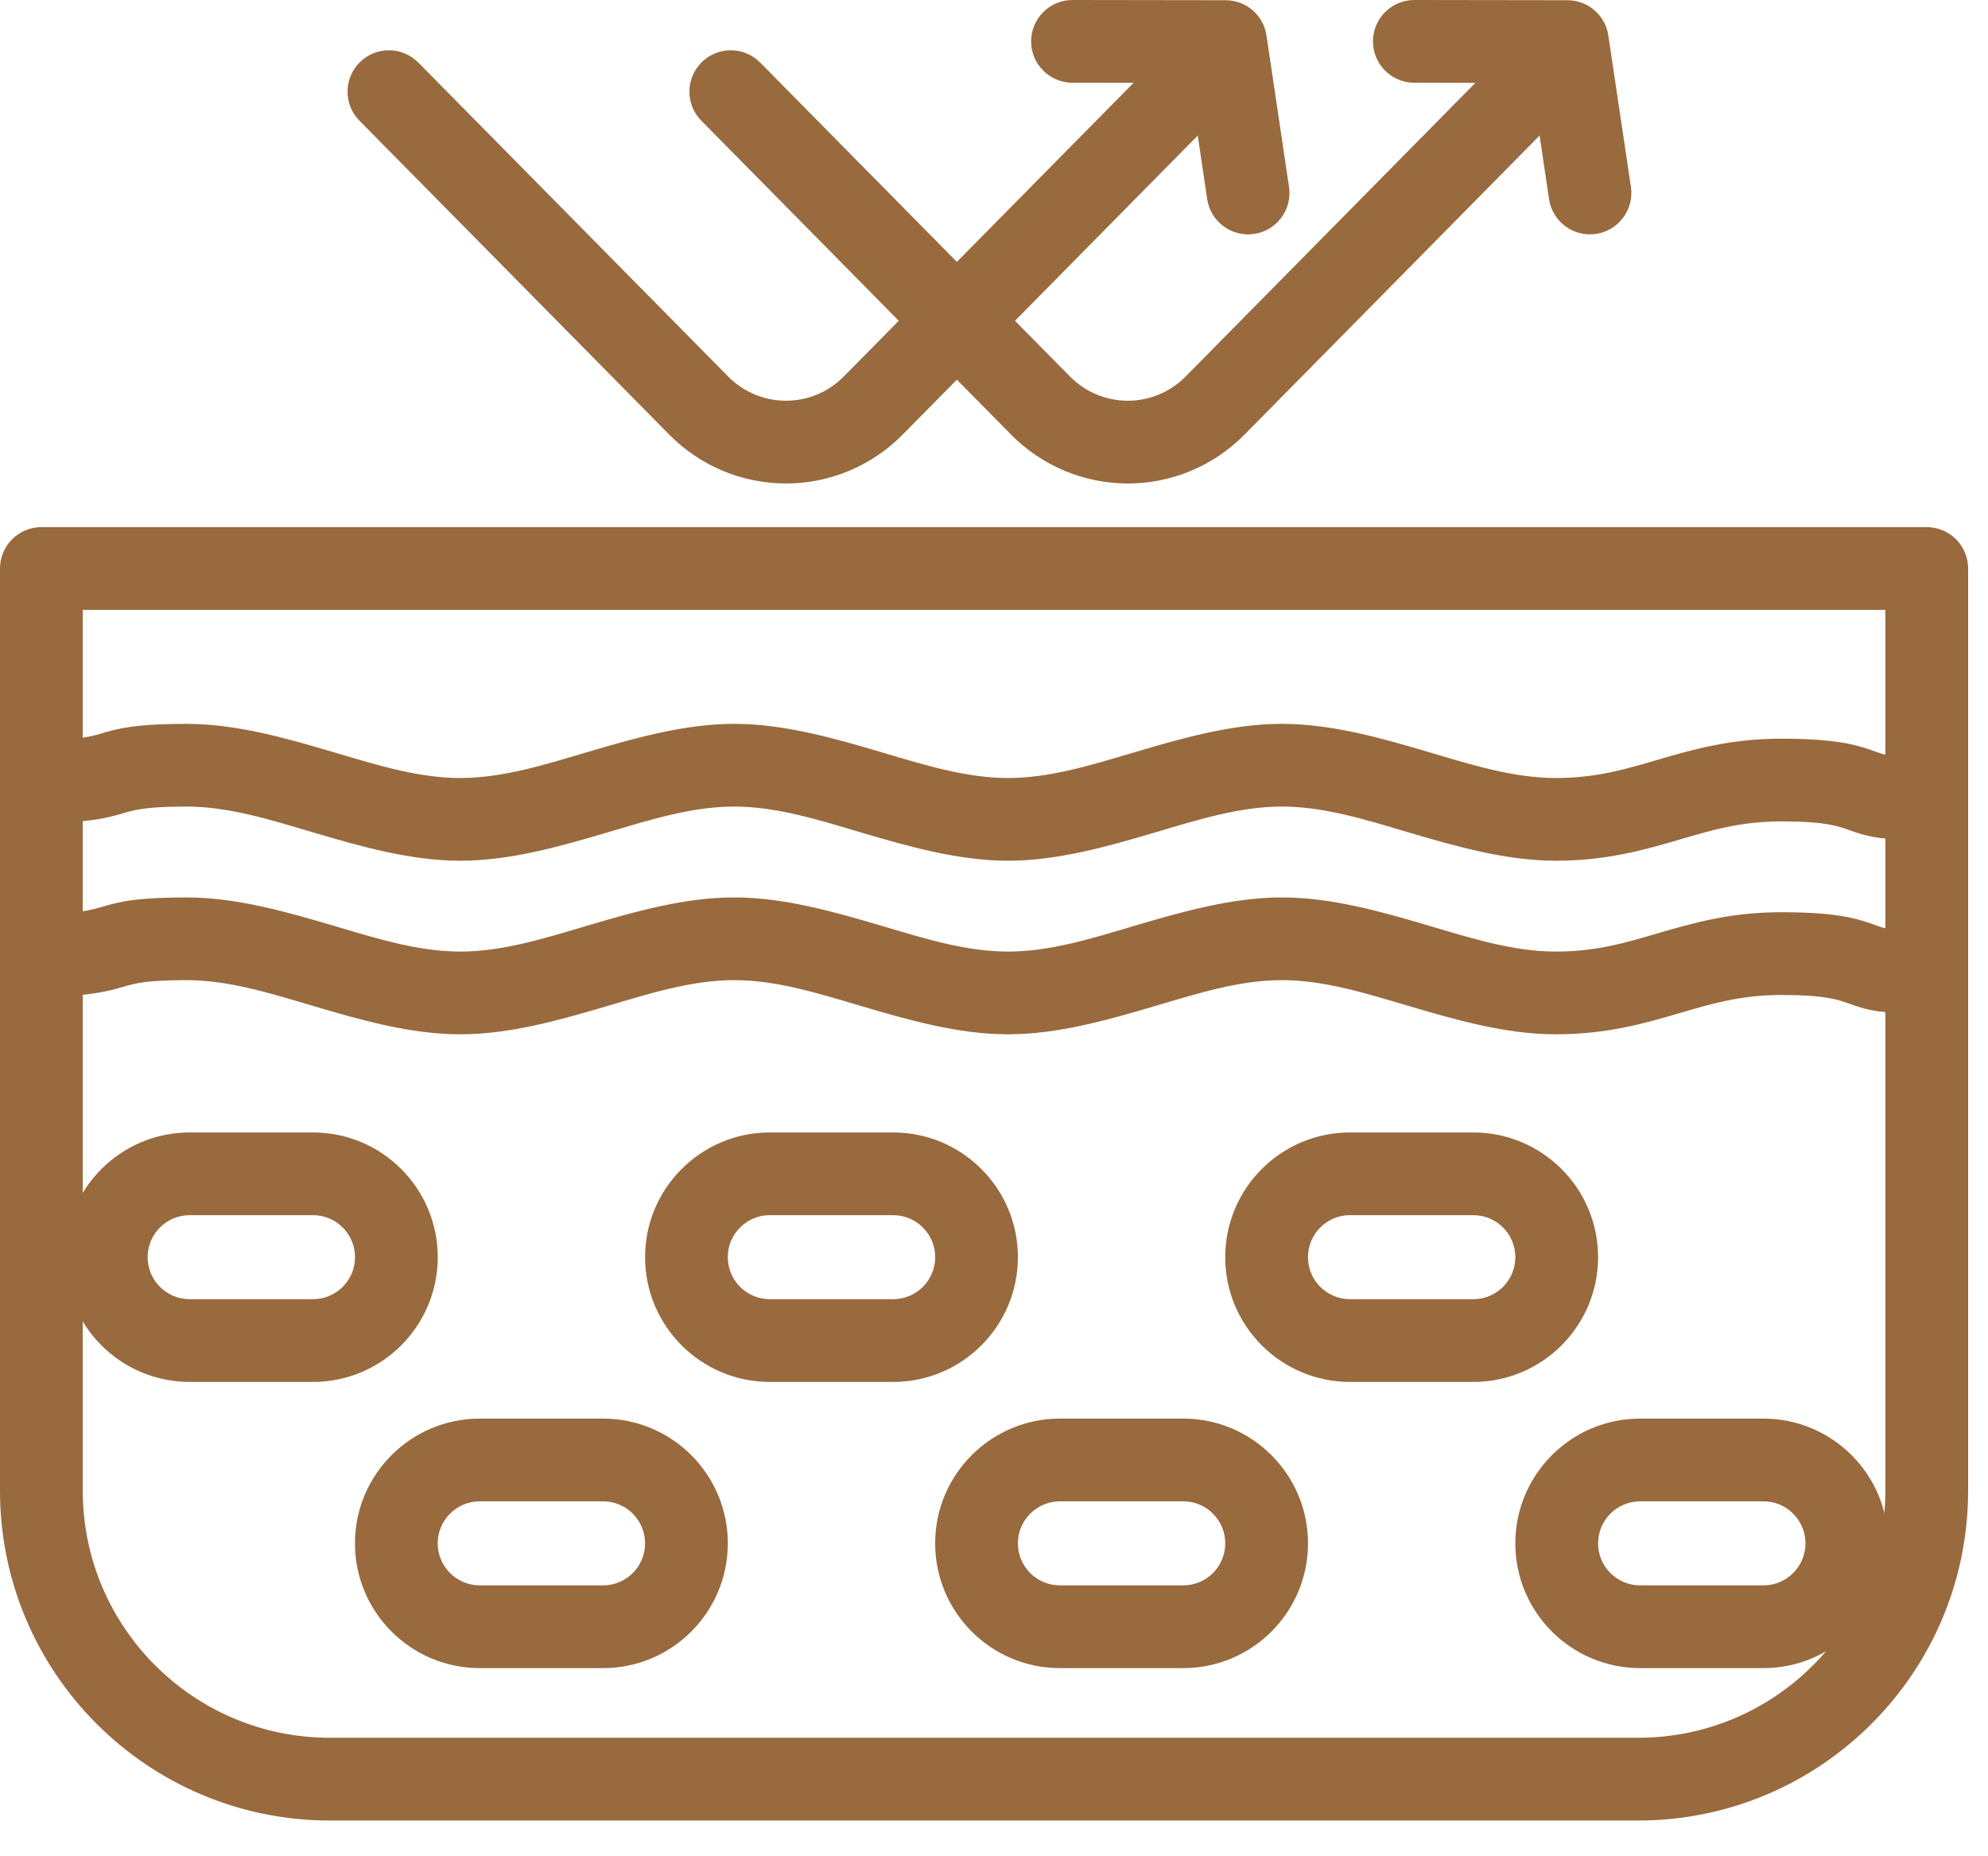
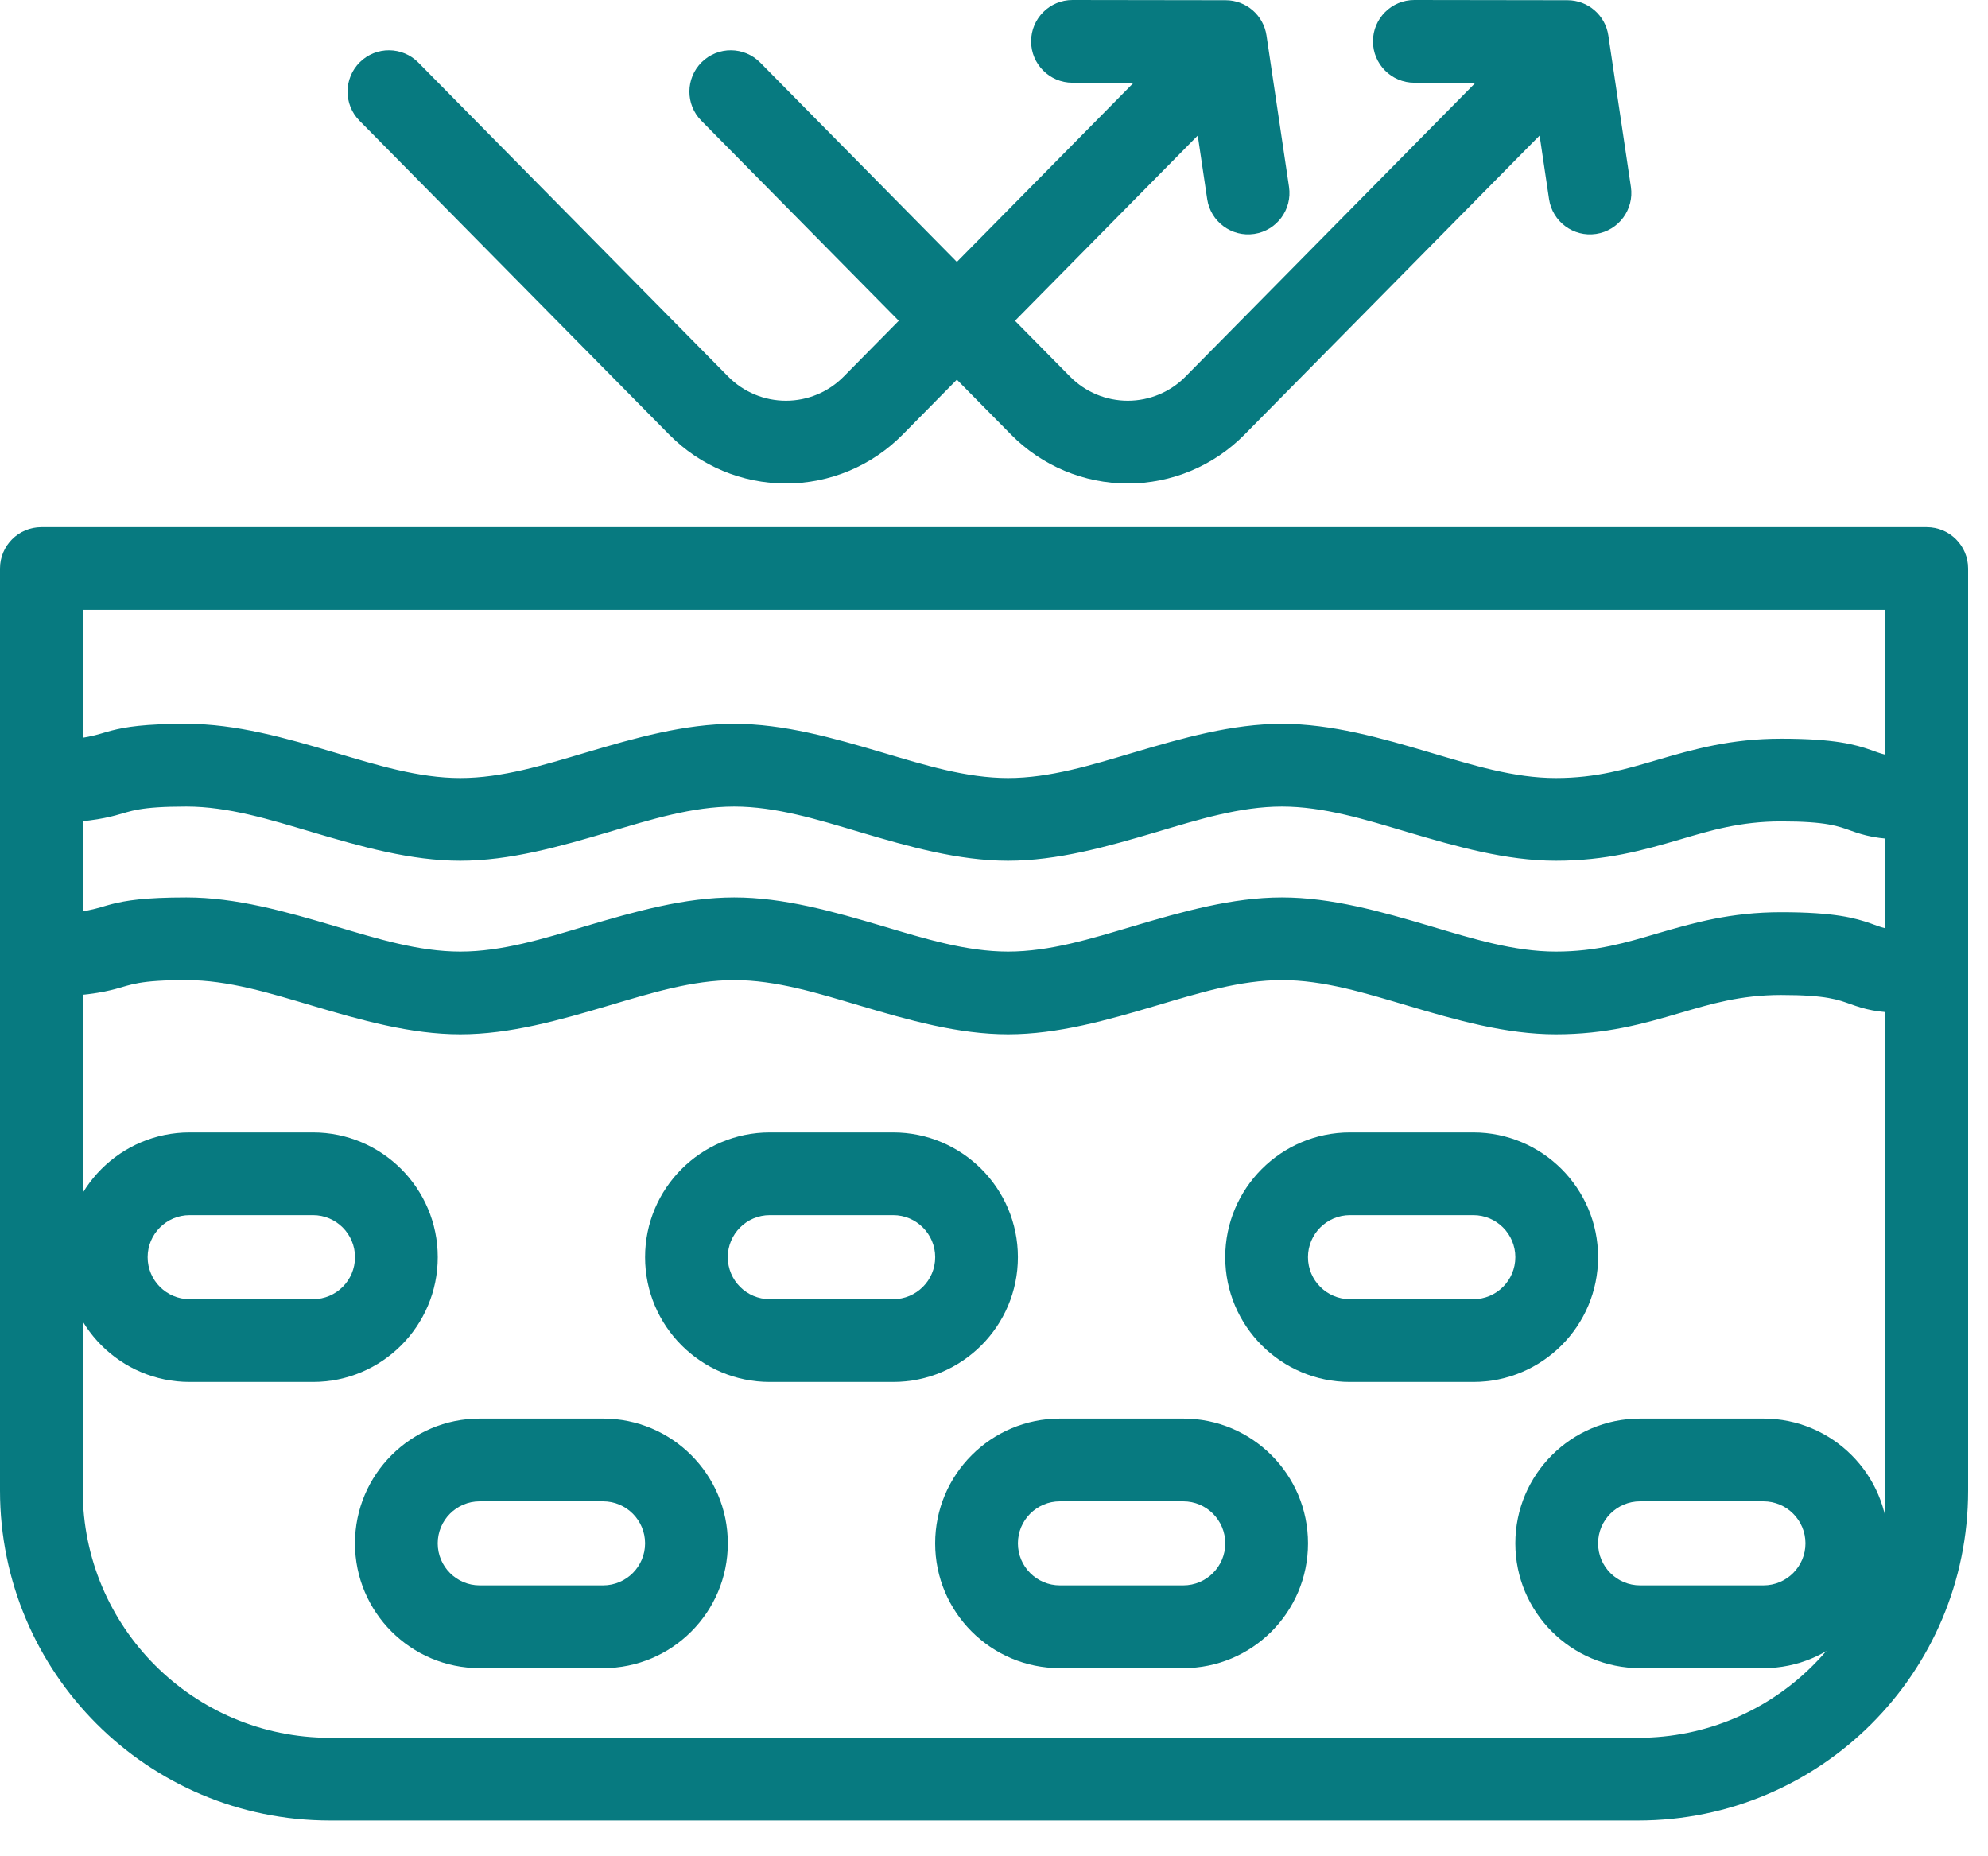
<svg xmlns="http://www.w3.org/2000/svg" width="45" height="42" viewBox="0 0 45 42" fill="none">
-   <path fill-rule="evenodd" clip-rule="evenodd" d="M0.936 11.932C0.419 11.932 0 12.351 0 12.868V33.74C0 37.865 3.344 41.208 7.469 41.209H37.081C41.206 41.208 44.55 37.865 44.55 33.74C44.55 25.634 44.55 12.868 44.55 12.868C44.55 12.351 44.13 11.932 43.613 11.932H0.936ZM1.873 13.805H42.677V33.74C42.677 36.83 40.172 39.336 37.081 39.336H7.469C4.378 39.336 1.873 36.83 1.873 33.74V13.805Z" fill="#986A3E" />
-   <path fill-rule="evenodd" clip-rule="evenodd" d="M4.293 31.281H7.085C8.643 31.281 9.909 30.016 9.909 28.457C9.909 26.899 8.643 25.634 7.085 25.634H4.293C2.734 25.634 1.469 26.899 1.469 28.457C1.469 30.016 2.734 31.281 4.293 31.281ZM4.293 29.408C3.768 29.408 3.342 28.982 3.342 28.457C3.342 27.933 3.768 27.506 4.293 27.506H7.085C7.61 27.506 8.036 27.933 8.036 28.457C8.036 28.982 7.61 29.408 7.085 29.408H4.293Z" fill="#986A3E" />
-   <path fill-rule="evenodd" clip-rule="evenodd" d="M17.425 31.281H20.218C21.776 31.281 23.041 30.016 23.041 28.457C23.041 26.899 21.776 25.634 20.218 25.634H17.425C15.867 25.634 14.602 26.899 14.602 28.457C14.602 30.016 15.867 31.281 17.425 31.281ZM17.425 29.408C16.9 29.408 16.474 28.982 16.474 28.457C16.474 27.933 16.9 27.506 17.425 27.506H20.218C20.742 27.506 21.169 27.933 21.169 28.457C21.169 28.982 20.742 29.408 20.218 29.408H17.425Z" fill="#986A3E" />
-   <path fill-rule="evenodd" clip-rule="evenodd" d="M30.558 31.281H33.35C34.908 31.281 36.174 30.016 36.174 28.457C36.174 26.899 34.908 25.634 33.35 25.634H30.558C29 25.634 27.734 26.899 27.734 28.457C27.734 30.016 29 31.281 30.558 31.281ZM30.558 29.408C30.033 29.408 29.607 28.982 29.607 28.457C29.607 27.933 30.033 27.506 30.558 27.506H33.35C33.875 27.506 34.301 27.933 34.301 28.457C34.301 28.982 33.875 29.408 33.35 29.408H30.558Z" fill="#986A3E" />
-   <path fill-rule="evenodd" clip-rule="evenodd" d="M10.859 37.759H13.651C15.21 37.759 16.475 36.494 16.475 34.935C16.475 33.377 15.21 32.111 13.651 32.111H10.859C9.301 32.111 8.035 33.377 8.035 34.935C8.035 36.494 9.301 37.759 10.859 37.759ZM10.859 35.886C10.334 35.886 9.908 35.46 9.908 34.935C9.908 34.41 10.334 33.984 10.859 33.984H13.651C14.176 33.984 14.602 34.41 14.602 34.935C14.602 35.46 14.176 35.886 13.651 35.886H10.859Z" fill="#986A3E" />
-   <path fill-rule="evenodd" clip-rule="evenodd" d="M23.992 37.759H26.784C28.342 37.759 29.608 36.494 29.608 34.935C29.608 33.377 28.342 32.111 26.784 32.111H23.992C22.433 32.111 21.168 33.377 21.168 34.935C21.168 36.494 22.433 37.759 23.992 37.759ZM23.992 35.886C23.467 35.886 23.041 35.46 23.041 34.935C23.041 34.41 23.467 33.984 23.992 33.984H26.784C27.309 33.984 27.735 34.41 27.735 34.935C27.735 35.46 27.309 35.886 26.784 35.886H23.992Z" fill="#986A3E" />
-   <path fill-rule="evenodd" clip-rule="evenodd" d="M37.125 37.759H39.917C41.475 37.759 42.74 36.494 42.74 34.935C42.74 33.377 41.475 32.111 39.917 32.111H37.125C35.566 32.111 34.301 33.377 34.301 34.935C34.301 36.494 35.566 37.759 37.125 37.759ZM37.125 35.886C36.6 35.886 36.174 35.46 36.174 34.935C36.174 34.41 36.6 33.984 37.125 33.984H39.917C40.442 33.984 40.868 34.41 40.868 34.935C40.868 35.46 40.442 35.886 39.917 35.886H37.125Z" fill="#986A3E" />
-   <path fill-rule="evenodd" clip-rule="evenodd" d="M0.954 18.638C1.899 18.62 2.312 18.538 2.621 18.456C2.97 18.363 3.143 18.257 4.22 18.257C5.166 18.257 6.108 18.551 7.054 18.832C8.175 19.164 9.298 19.483 10.419 19.483C11.541 19.483 12.664 19.164 13.786 18.832C14.731 18.551 15.673 18.257 16.619 18.257C17.564 18.257 18.507 18.551 19.452 18.832C20.573 19.164 21.697 19.483 22.818 19.483C23.939 19.483 25.063 19.164 26.184 18.832C27.129 18.551 28.072 18.257 29.017 18.257C29.963 18.257 30.905 18.551 31.851 18.832C32.972 19.164 34.095 19.483 35.217 19.483C36.356 19.483 37.194 19.246 38.031 19.001C38.712 18.801 39.391 18.593 40.318 18.593C41.351 18.593 41.617 18.704 41.893 18.802C42.185 18.906 42.484 19 43.159 19.005C43.676 19.009 44.099 18.593 44.103 18.076C44.106 17.559 43.69 17.137 43.173 17.133C42.703 17.129 42.561 17.049 42.345 16.975C41.998 16.855 41.537 16.721 40.318 16.721C39.179 16.721 38.341 16.958 37.504 17.204C36.823 17.403 36.144 17.611 35.217 17.611C34.271 17.611 33.328 17.317 32.383 17.037C31.262 16.704 30.138 16.385 29.017 16.385C27.896 16.385 26.773 16.704 25.651 17.037C24.706 17.317 23.763 17.611 22.818 17.611C21.873 17.611 20.93 17.317 19.985 17.037C18.863 16.704 17.74 16.385 16.619 16.385C15.498 16.385 14.374 16.704 13.253 17.037C12.308 17.317 11.365 17.611 10.419 17.611C9.474 17.611 8.532 17.317 7.586 17.037C6.465 16.704 5.342 16.385 4.22 16.385C3.263 16.385 2.843 16.457 2.531 16.536C2.174 16.627 2.003 16.745 0.919 16.765C0.402 16.775 -0.009 17.203 0 17.719C0.01 18.236 0.437 18.648 0.954 18.638Z" fill="#986A3E" />
-   <path fill-rule="evenodd" clip-rule="evenodd" d="M0.954 22.567C1.899 22.549 2.312 22.467 2.621 22.385C2.97 22.292 3.143 22.186 4.22 22.186C5.166 22.186 6.108 22.48 7.054 22.76C8.175 23.093 9.298 23.412 10.419 23.412C11.541 23.412 12.664 23.093 13.786 22.76C14.731 22.48 15.673 22.186 16.619 22.186C17.564 22.186 18.507 22.48 19.452 22.76C20.573 23.093 21.697 23.412 22.818 23.412C23.939 23.412 25.063 23.093 26.184 22.76C27.129 22.48 28.072 22.186 29.017 22.186C29.963 22.186 30.905 22.48 31.851 22.76C32.972 23.093 34.095 23.412 35.217 23.412C36.356 23.412 37.194 23.175 38.031 22.929C38.712 22.73 39.391 22.522 40.318 22.522C41.351 22.522 41.617 22.633 41.893 22.731C42.185 22.835 42.484 22.929 43.159 22.934C43.676 22.938 44.099 22.521 44.103 22.005C44.106 21.488 43.69 21.065 43.173 21.061C42.703 21.058 42.561 20.978 42.345 20.903C41.998 20.783 41.537 20.649 40.318 20.649C39.179 20.649 38.341 20.887 37.504 21.132C36.823 21.332 36.144 21.54 35.217 21.54C34.271 21.54 33.328 21.246 32.383 20.965C31.262 20.633 30.138 20.314 29.017 20.314C27.896 20.314 26.773 20.633 25.651 20.965C24.706 21.246 23.763 21.54 22.818 21.54C21.873 21.54 20.93 21.246 19.985 20.965C18.863 20.633 17.74 20.314 16.619 20.314C15.498 20.314 14.374 20.633 13.253 20.965C12.308 21.246 11.365 21.54 10.419 21.54C9.474 21.54 8.532 21.246 7.586 20.965C6.465 20.633 5.342 20.314 4.22 20.314C3.263 20.314 2.843 20.386 2.531 20.465C2.174 20.555 2.003 20.674 0.919 20.694C0.402 20.704 -0.009 21.131 0 21.648C0.01 22.165 0.437 22.576 0.954 22.567Z" fill="#986A3E" />
-   <path fill-rule="evenodd" clip-rule="evenodd" d="M8.137 2.732C8.137 2.732 12.505 7.159 15.151 9.84C15.848 10.546 16.798 10.944 17.791 10.944C18.782 10.944 19.733 10.546 20.43 9.84C23.075 7.159 27.444 2.732 27.444 2.732C27.807 2.365 27.803 1.771 27.435 1.408C27.067 1.045 26.474 1.049 26.111 1.417C26.111 1.417 21.742 5.844 19.097 8.525C18.752 8.874 18.282 9.071 17.791 9.071C17.299 9.071 16.829 8.874 16.484 8.525C13.838 5.844 9.47 1.417 9.47 1.417C9.107 1.049 8.513 1.045 8.146 1.408C7.778 1.771 7.774 2.365 8.137 2.732Z" fill="#986A3E" />
-   <path fill-rule="evenodd" clip-rule="evenodd" d="M15.875 2.732C15.875 2.732 20.244 7.159 22.889 9.84C23.586 10.546 24.537 10.944 25.529 10.944C26.52 10.944 27.471 10.546 28.168 9.84C30.814 7.159 35.182 2.732 35.182 2.732C35.545 2.365 35.541 1.771 35.173 1.408C34.806 1.045 34.212 1.049 33.849 1.417C33.849 1.417 29.481 5.844 26.835 8.525C26.49 8.874 26.02 9.071 25.529 9.071C25.038 9.071 24.567 8.874 24.222 8.525C21.576 5.844 17.208 1.417 17.208 1.417C16.845 1.049 16.252 1.045 15.884 1.408C15.516 1.771 15.512 2.365 15.875 2.732Z" fill="#986A3E" />
-   <path fill-rule="evenodd" clip-rule="evenodd" d="M29.178 4.231L28.668 0.803C28.6 0.345 28.207 0.005 27.743 0.005L24.278 8.12188e-07C23.761 -0.001 23.341 0.418 23.34 0.935C23.339 1.452 23.758 1.872 24.275 1.873L26.935 1.876L27.326 4.507C27.402 5.018 27.879 5.371 28.39 5.295C28.901 5.219 29.254 4.742 29.178 4.231Z" fill="#986A3E" />
-   <path fill-rule="evenodd" clip-rule="evenodd" d="M36.917 4.231L36.406 0.803C36.338 0.345 35.945 0.005 35.481 0.005L32.016 8.12188e-07C31.499 -0.001 31.079 0.418 31.078 0.935C31.078 1.452 31.496 1.872 32.013 1.873L34.673 1.876L35.064 4.507C35.14 5.018 35.617 5.371 36.128 5.295C36.639 5.219 36.993 4.742 36.917 4.231Z" fill="#986A3E" />
+   <path fill-rule="evenodd" clip-rule="evenodd" d="M0.936 11.932C0.419 11.932 0 12.351 0 12.868V33.74C0 37.865 3.344 41.208 7.469 41.209H37.081C41.206 41.208 44.55 37.865 44.55 33.74C44.55 25.634 44.55 12.868 44.55 12.868C44.55 12.351 44.13 11.932 43.613 11.932H0.936ZM1.873 13.805H42.677V33.74C42.677 36.83 40.172 39.336 37.081 39.336H7.469C4.378 39.336 1.873 36.83 1.873 33.74V13.805Z" fill="#077A80" />
+   <path fill-rule="evenodd" clip-rule="evenodd" d="M4.293 31.281H7.085C8.643 31.281 9.909 30.016 9.909 28.457C9.909 26.899 8.643 25.634 7.085 25.634H4.293C2.734 25.634 1.469 26.899 1.469 28.457C1.469 30.016 2.734 31.281 4.293 31.281ZM4.293 29.408C3.768 29.408 3.342 28.982 3.342 28.457C3.342 27.933 3.768 27.506 4.293 27.506H7.085C7.61 27.506 8.036 27.933 8.036 28.457C8.036 28.982 7.61 29.408 7.085 29.408H4.293Z" fill="#077A80" />
+   <path fill-rule="evenodd" clip-rule="evenodd" d="M17.425 31.281H20.218C21.776 31.281 23.041 30.016 23.041 28.457C23.041 26.899 21.776 25.634 20.218 25.634H17.425C15.867 25.634 14.602 26.899 14.602 28.457C14.602 30.016 15.867 31.281 17.425 31.281ZM17.425 29.408C16.9 29.408 16.474 28.982 16.474 28.457C16.474 27.933 16.9 27.506 17.425 27.506H20.218C20.742 27.506 21.169 27.933 21.169 28.457C21.169 28.982 20.742 29.408 20.218 29.408H17.425Z" fill="#077A80" />
+   <path fill-rule="evenodd" clip-rule="evenodd" d="M30.558 31.281H33.35C34.908 31.281 36.174 30.016 36.174 28.457C36.174 26.899 34.908 25.634 33.35 25.634H30.558C29 25.634 27.734 26.899 27.734 28.457C27.734 30.016 29 31.281 30.558 31.281ZM30.558 29.408C30.033 29.408 29.607 28.982 29.607 28.457C29.607 27.933 30.033 27.506 30.558 27.506H33.35C33.875 27.506 34.301 27.933 34.301 28.457C34.301 28.982 33.875 29.408 33.35 29.408H30.558Z" fill="#077A80" />
+   <path fill-rule="evenodd" clip-rule="evenodd" d="M10.859 37.759H13.651C15.21 37.759 16.475 36.494 16.475 34.935C16.475 33.377 15.21 32.111 13.651 32.111H10.859C9.301 32.111 8.035 33.377 8.035 34.935C8.035 36.494 9.301 37.759 10.859 37.759ZM10.859 35.886C10.334 35.886 9.908 35.46 9.908 34.935C9.908 34.41 10.334 33.984 10.859 33.984H13.651C14.176 33.984 14.602 34.41 14.602 34.935C14.602 35.46 14.176 35.886 13.651 35.886H10.859Z" fill="#077A80" />
+   <path fill-rule="evenodd" clip-rule="evenodd" d="M23.992 37.759H26.784C28.342 37.759 29.608 36.494 29.608 34.935C29.608 33.377 28.342 32.111 26.784 32.111H23.992C22.433 32.111 21.168 33.377 21.168 34.935C21.168 36.494 22.433 37.759 23.992 37.759ZM23.992 35.886C23.467 35.886 23.041 35.46 23.041 34.935C23.041 34.41 23.467 33.984 23.992 33.984H26.784C27.309 33.984 27.735 34.41 27.735 34.935C27.735 35.46 27.309 35.886 26.784 35.886H23.992Z" fill="#077A80" />
+   <path fill-rule="evenodd" clip-rule="evenodd" d="M37.125 37.759H39.917C41.475 37.759 42.74 36.494 42.74 34.935C42.74 33.377 41.475 32.111 39.917 32.111H37.125C35.566 32.111 34.301 33.377 34.301 34.935C34.301 36.494 35.566 37.759 37.125 37.759ZM37.125 35.886C36.6 35.886 36.174 35.46 36.174 34.935C36.174 34.41 36.6 33.984 37.125 33.984H39.917C40.442 33.984 40.868 34.41 40.868 34.935C40.868 35.46 40.442 35.886 39.917 35.886H37.125Z" fill="#077A80" />
+   <path fill-rule="evenodd" clip-rule="evenodd" d="M0.954 18.638C1.899 18.62 2.312 18.538 2.621 18.456C2.97 18.363 3.143 18.257 4.22 18.257C5.166 18.257 6.108 18.551 7.054 18.832C8.175 19.164 9.298 19.483 10.419 19.483C11.541 19.483 12.664 19.164 13.786 18.832C14.731 18.551 15.673 18.257 16.619 18.257C17.564 18.257 18.507 18.551 19.452 18.832C20.573 19.164 21.697 19.483 22.818 19.483C23.939 19.483 25.063 19.164 26.184 18.832C27.129 18.551 28.072 18.257 29.017 18.257C29.963 18.257 30.905 18.551 31.851 18.832C32.972 19.164 34.095 19.483 35.217 19.483C36.356 19.483 37.194 19.246 38.031 19.001C38.712 18.801 39.391 18.593 40.318 18.593C41.351 18.593 41.617 18.704 41.893 18.802C42.185 18.906 42.484 19 43.159 19.005C43.676 19.009 44.099 18.593 44.103 18.076C44.106 17.559 43.69 17.137 43.173 17.133C42.703 17.129 42.561 17.049 42.345 16.975C41.998 16.855 41.537 16.721 40.318 16.721C39.179 16.721 38.341 16.958 37.504 17.204C36.823 17.403 36.144 17.611 35.217 17.611C34.271 17.611 33.328 17.317 32.383 17.037C31.262 16.704 30.138 16.385 29.017 16.385C27.896 16.385 26.773 16.704 25.651 17.037C24.706 17.317 23.763 17.611 22.818 17.611C21.873 17.611 20.93 17.317 19.985 17.037C18.863 16.704 17.74 16.385 16.619 16.385C15.498 16.385 14.374 16.704 13.253 17.037C12.308 17.317 11.365 17.611 10.419 17.611C9.474 17.611 8.532 17.317 7.586 17.037C6.465 16.704 5.342 16.385 4.22 16.385C3.263 16.385 2.843 16.457 2.531 16.536C2.174 16.627 2.003 16.745 0.919 16.765C0.402 16.775 -0.009 17.203 0 17.719C0.01 18.236 0.437 18.648 0.954 18.638Z" fill="#077A80" />
+   <path fill-rule="evenodd" clip-rule="evenodd" d="M0.954 22.567C1.899 22.549 2.312 22.467 2.621 22.385C2.97 22.292 3.143 22.186 4.22 22.186C5.166 22.186 6.108 22.48 7.054 22.76C8.175 23.093 9.298 23.412 10.419 23.412C11.541 23.412 12.664 23.093 13.786 22.76C14.731 22.48 15.673 22.186 16.619 22.186C17.564 22.186 18.507 22.48 19.452 22.76C20.573 23.093 21.697 23.412 22.818 23.412C23.939 23.412 25.063 23.093 26.184 22.76C27.129 22.48 28.072 22.186 29.017 22.186C29.963 22.186 30.905 22.48 31.851 22.76C32.972 23.093 34.095 23.412 35.217 23.412C36.356 23.412 37.194 23.175 38.031 22.929C38.712 22.73 39.391 22.522 40.318 22.522C41.351 22.522 41.617 22.633 41.893 22.731C42.185 22.835 42.484 22.929 43.159 22.934C43.676 22.938 44.099 22.521 44.103 22.005C44.106 21.488 43.69 21.065 43.173 21.061C42.703 21.058 42.561 20.978 42.345 20.903C41.998 20.783 41.537 20.649 40.318 20.649C39.179 20.649 38.341 20.887 37.504 21.132C36.823 21.332 36.144 21.54 35.217 21.54C34.271 21.54 33.328 21.246 32.383 20.965C31.262 20.633 30.138 20.314 29.017 20.314C27.896 20.314 26.773 20.633 25.651 20.965C24.706 21.246 23.763 21.54 22.818 21.54C21.873 21.54 20.93 21.246 19.985 20.965C18.863 20.633 17.74 20.314 16.619 20.314C15.498 20.314 14.374 20.633 13.253 20.965C12.308 21.246 11.365 21.54 10.419 21.54C9.474 21.54 8.532 21.246 7.586 20.965C6.465 20.633 5.342 20.314 4.22 20.314C3.263 20.314 2.843 20.386 2.531 20.465C2.174 20.555 2.003 20.674 0.919 20.694C0.402 20.704 -0.009 21.131 0 21.648C0.01 22.165 0.437 22.576 0.954 22.567Z" fill="#077A80" />
+   <path fill-rule="evenodd" clip-rule="evenodd" d="M8.137 2.732C8.137 2.732 12.505 7.159 15.151 9.84C15.848 10.546 16.798 10.944 17.791 10.944C18.782 10.944 19.733 10.546 20.43 9.84C23.075 7.159 27.444 2.732 27.444 2.732C27.807 2.365 27.803 1.771 27.435 1.408C27.067 1.045 26.474 1.049 26.111 1.417C26.111 1.417 21.742 5.844 19.097 8.525C18.752 8.874 18.282 9.071 17.791 9.071C17.299 9.071 16.829 8.874 16.484 8.525C13.838 5.844 9.47 1.417 9.47 1.417C9.107 1.049 8.513 1.045 8.146 1.408C7.778 1.771 7.774 2.365 8.137 2.732Z" fill="#077A80" />
+   <path fill-rule="evenodd" clip-rule="evenodd" d="M15.875 2.732C15.875 2.732 20.244 7.159 22.889 9.84C23.586 10.546 24.537 10.944 25.529 10.944C26.52 10.944 27.471 10.546 28.168 9.84C30.814 7.159 35.182 2.732 35.182 2.732C35.545 2.365 35.541 1.771 35.173 1.408C34.806 1.045 34.212 1.049 33.849 1.417C33.849 1.417 29.481 5.844 26.835 8.525C26.49 8.874 26.02 9.071 25.529 9.071C25.038 9.071 24.567 8.874 24.222 8.525C21.576 5.844 17.208 1.417 17.208 1.417C16.845 1.049 16.252 1.045 15.884 1.408C15.516 1.771 15.512 2.365 15.875 2.732Z" fill="#077A80" />
+   <path fill-rule="evenodd" clip-rule="evenodd" d="M29.178 4.231L28.668 0.803C28.6 0.345 28.207 0.005 27.743 0.005L24.278 8.12188e-07C23.761 -0.001 23.341 0.418 23.34 0.935C23.339 1.452 23.758 1.872 24.275 1.873L26.935 1.876L27.326 4.507C27.402 5.018 27.879 5.371 28.39 5.295C28.901 5.219 29.254 4.742 29.178 4.231Z" fill="#077A80" />
+   <path fill-rule="evenodd" clip-rule="evenodd" d="M36.917 4.231L36.406 0.803C36.338 0.345 35.945 0.005 35.481 0.005L32.016 8.12188e-07C31.499 -0.001 31.079 0.418 31.078 0.935C31.078 1.452 31.496 1.872 32.013 1.873L34.673 1.876L35.064 4.507C35.14 5.018 35.617 5.371 36.128 5.295C36.639 5.219 36.993 4.742 36.917 4.231Z" fill="#077A80" />
</svg>
